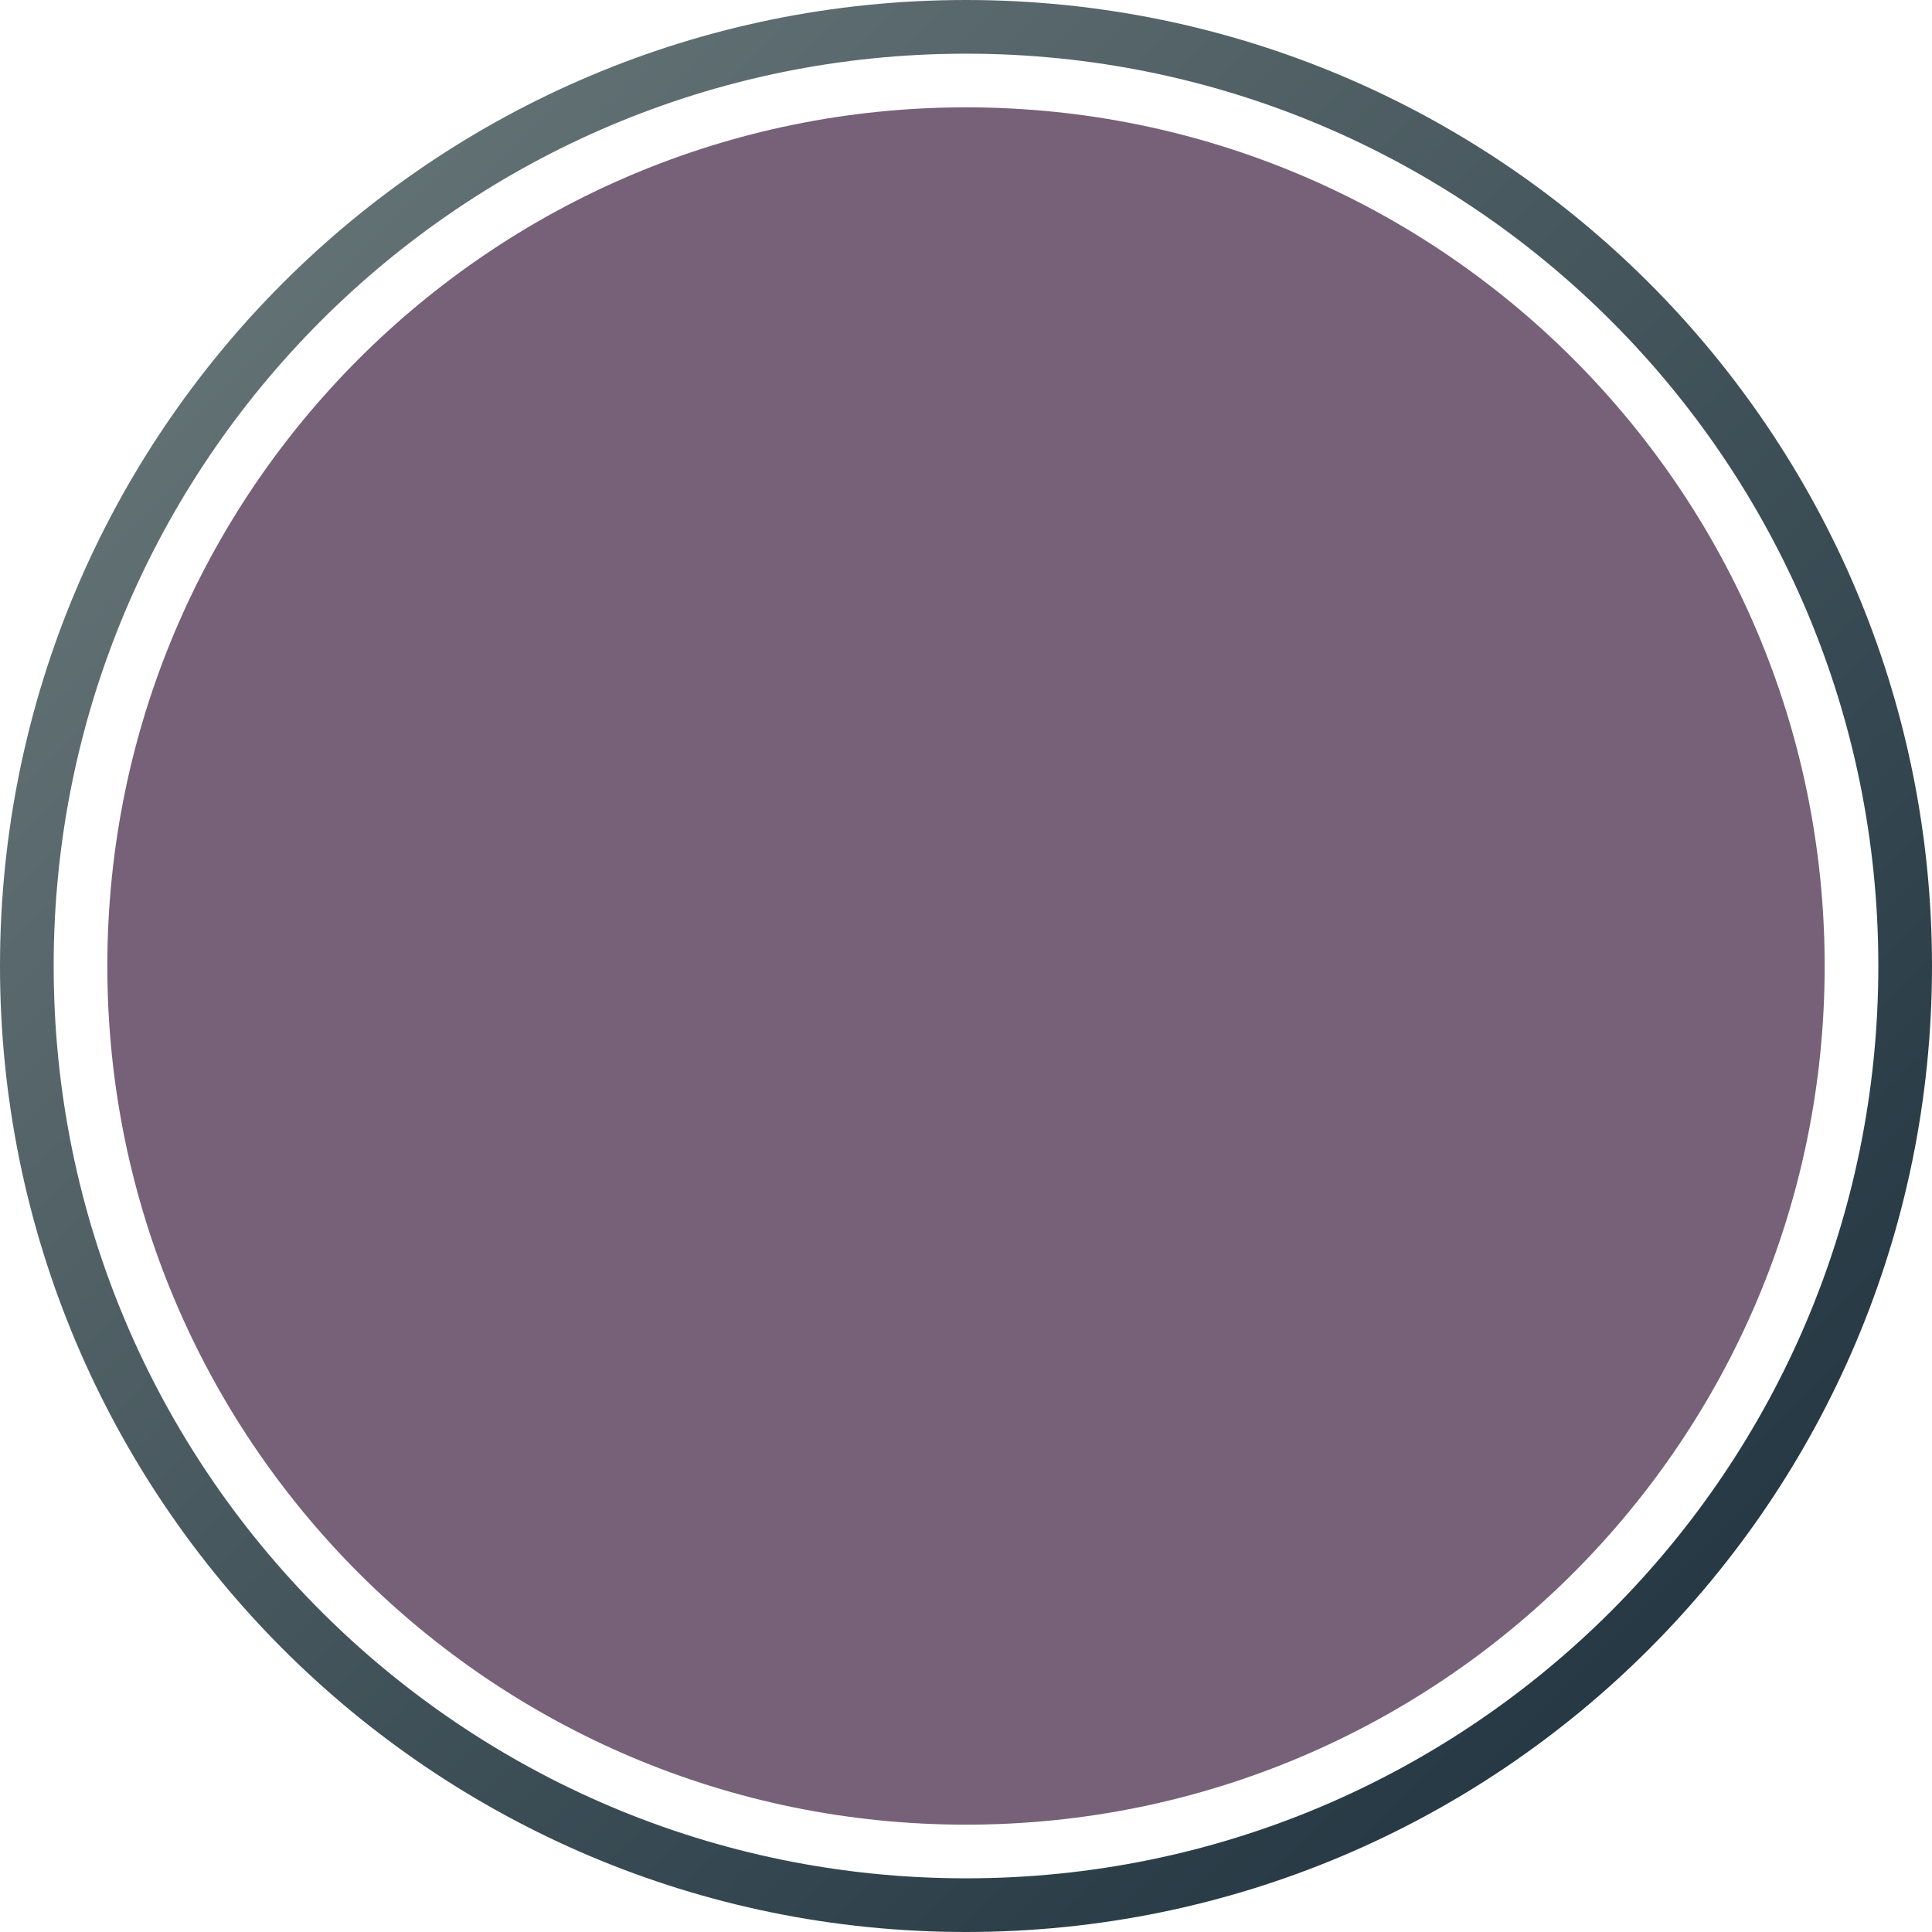
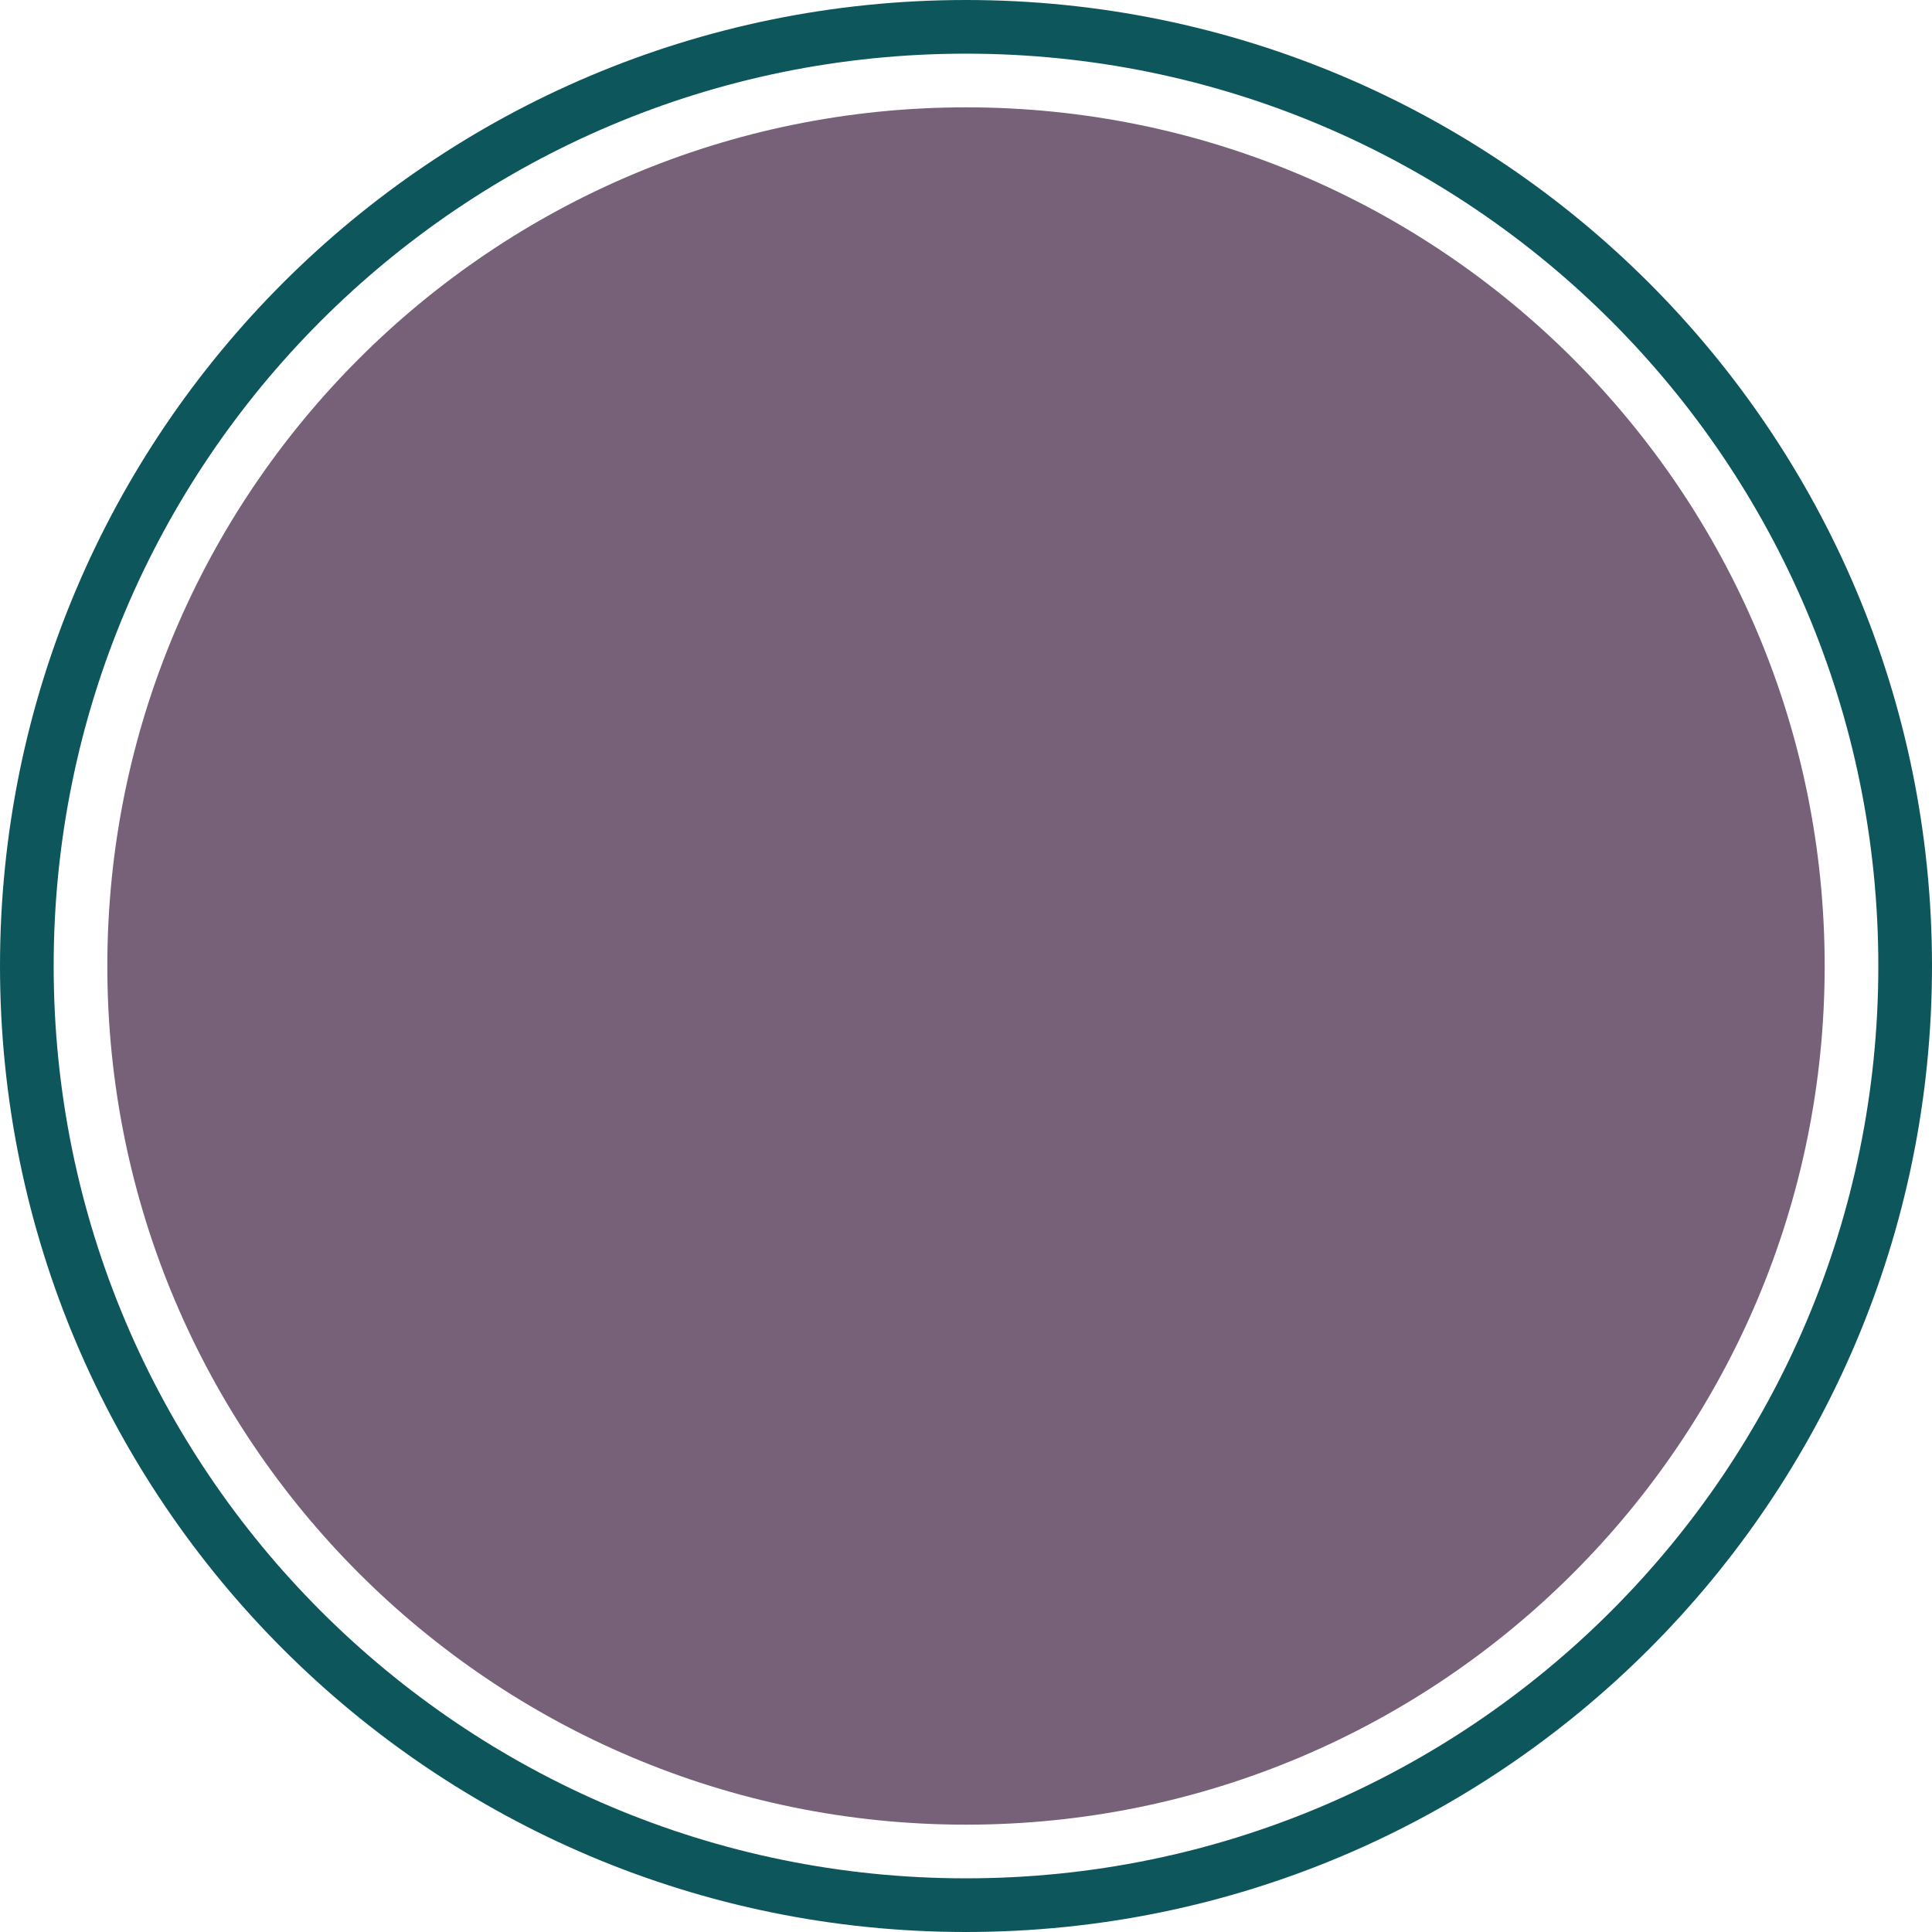
<svg xmlns="http://www.w3.org/2000/svg" width="72" height="72" viewBox="0 0 72 72" fill="none">
-   <rect x="1" y="1" width="70" height="70" rx="35" stroke="url(#paint0_linear_254_1117)" stroke-width="2" />
-   <path d="M4 36C4 18.327 18.327 4 36 4C53.673 4 68 18.327 68 36C68 53.673 53.673 68 36 68C18.327 68 4 53.673 4 36Z" fill="#766178" />
-   <defs>
-     <linearGradient id="paint0_linear_254_1117" x1="0" y1="0" x2="72" y2="72" gradientUnits="userSpaceOnUse">
-       <stop stop-color="#6E7C7D" />
-       <stop offset="1" stop-color="#192D3A" />
-     </linearGradient>
-   </defs>
+   <rect x="1" y="1" width="70" height="70" rx="35" stroke="#0D575C" stroke-width="2" />
+   <path d="M4 36C4 18.327 18.327 4 36 4V4C53.673 4 68 18.327 68 36V36C68 53.673 53.673 68 36 68V68C18.327 68 4 53.673 4 36V36Z" fill="#766178" />
</svg>
